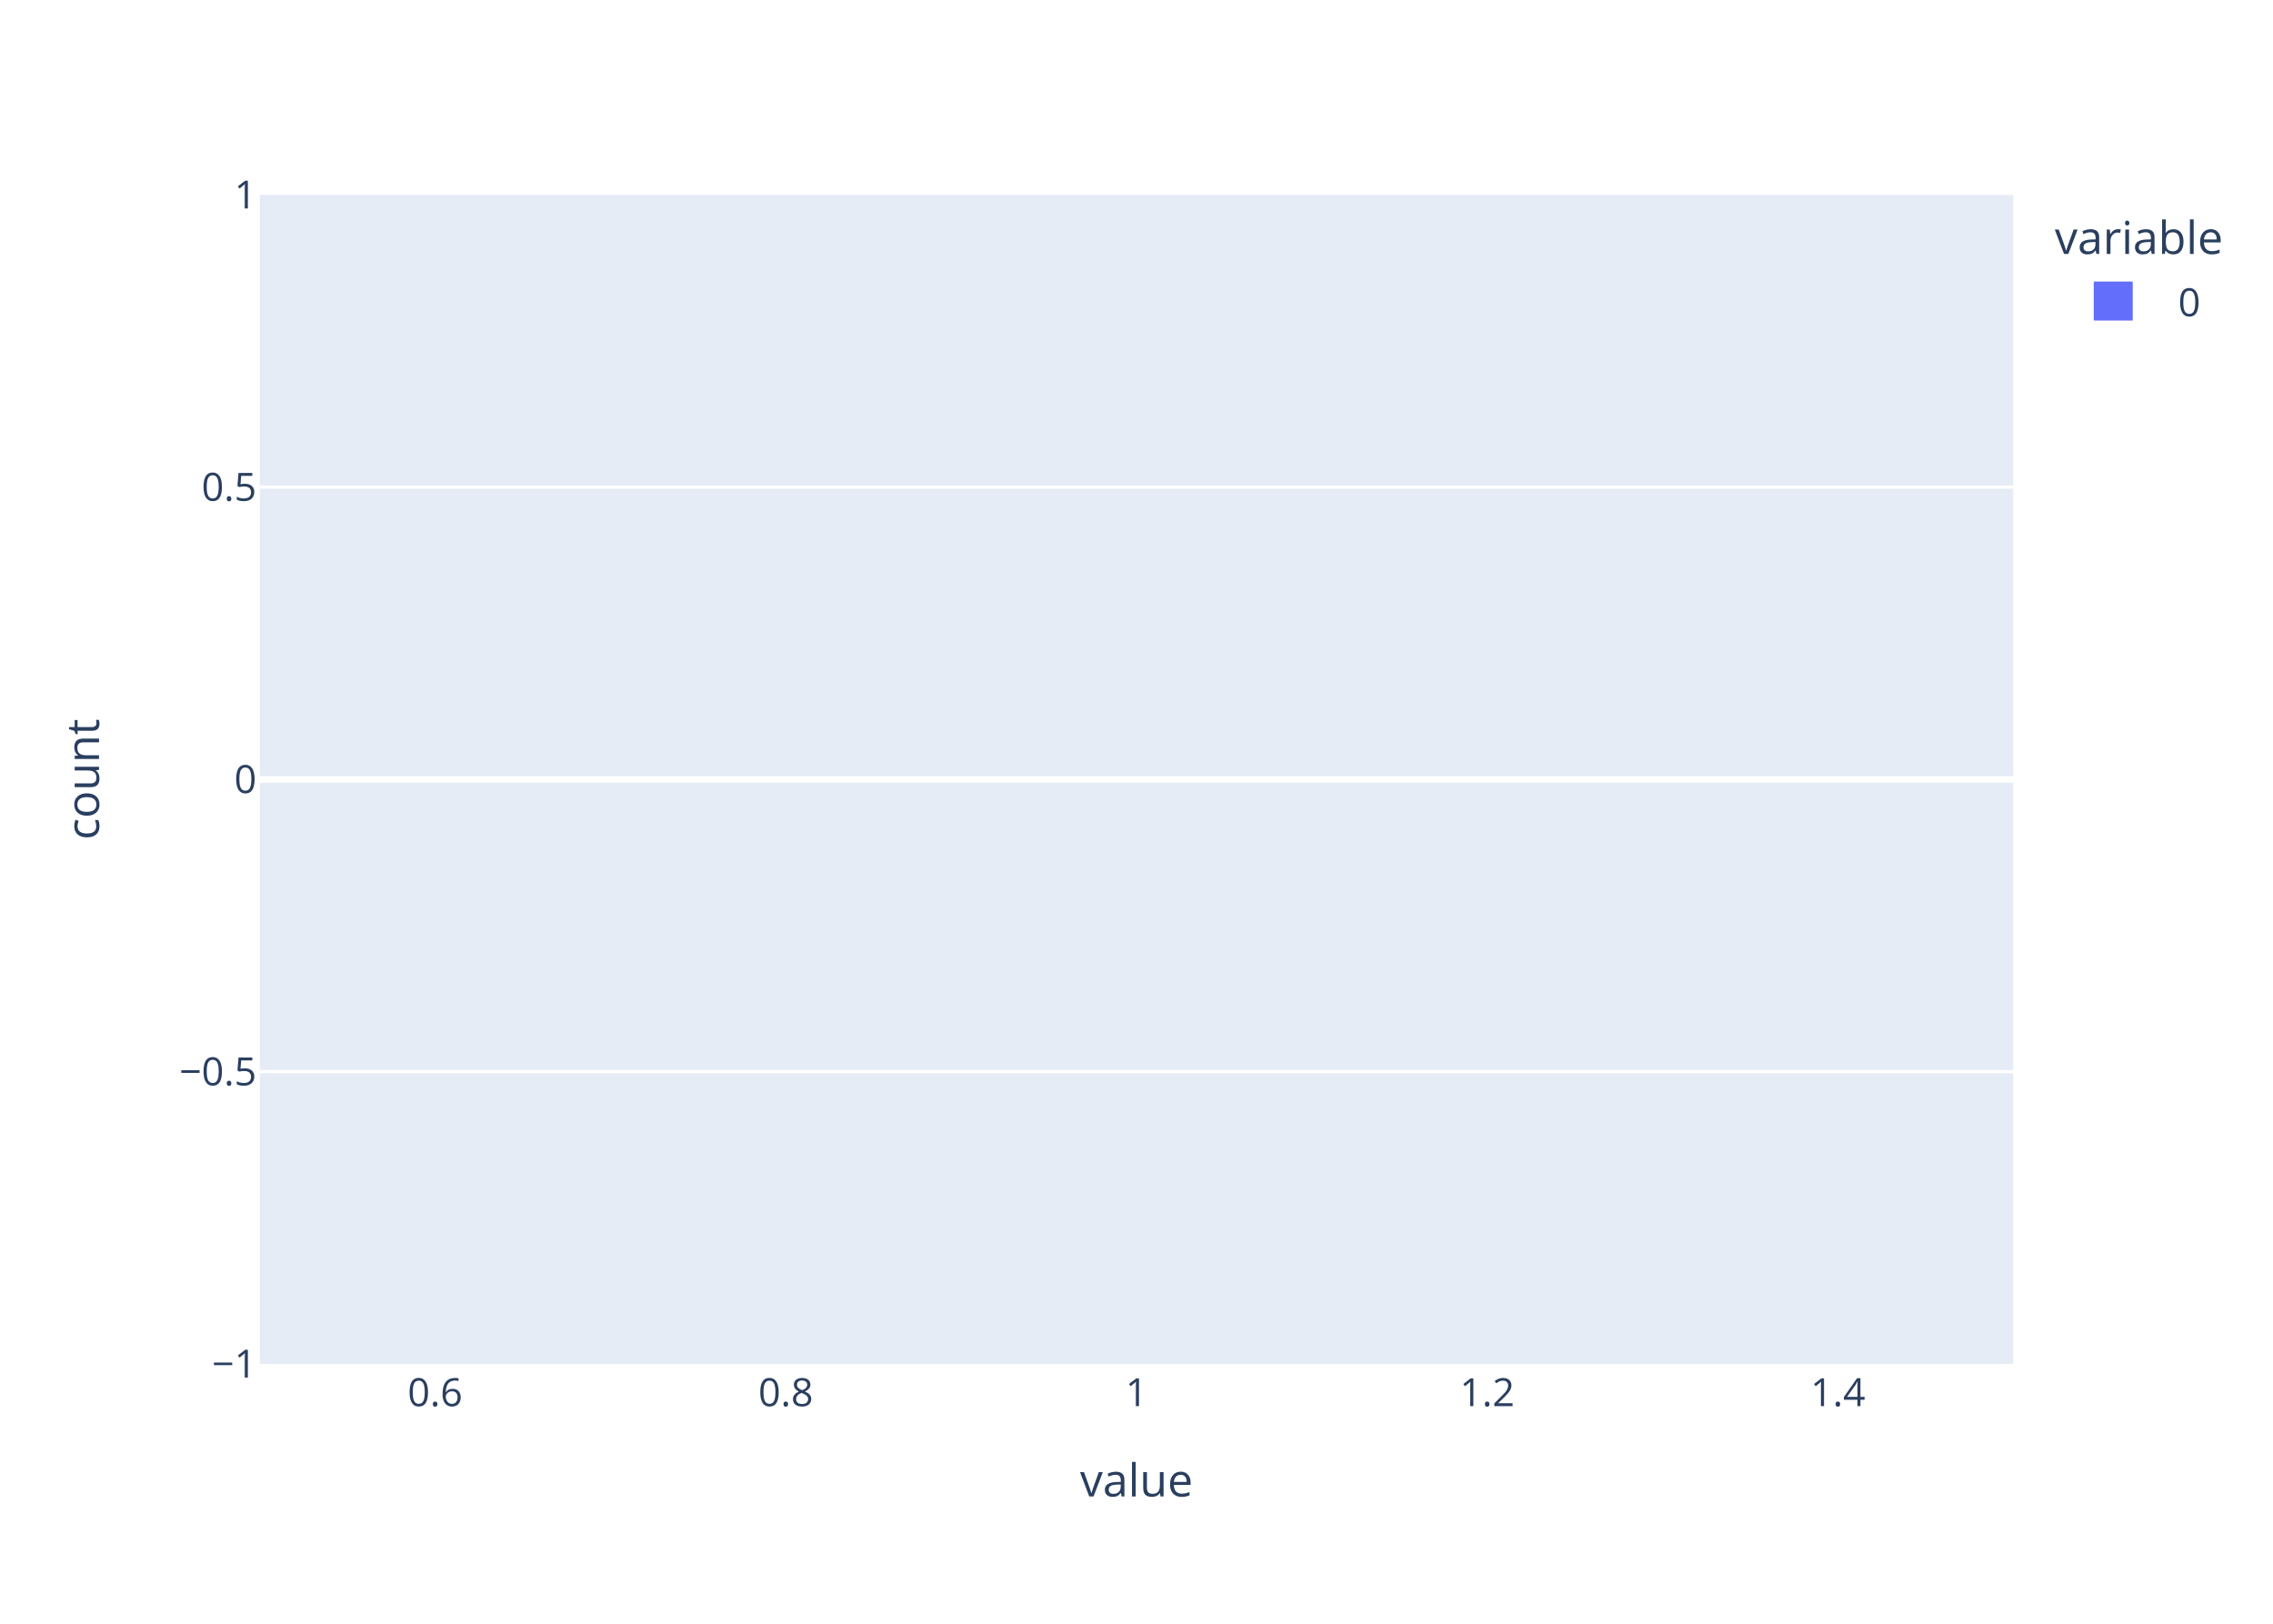
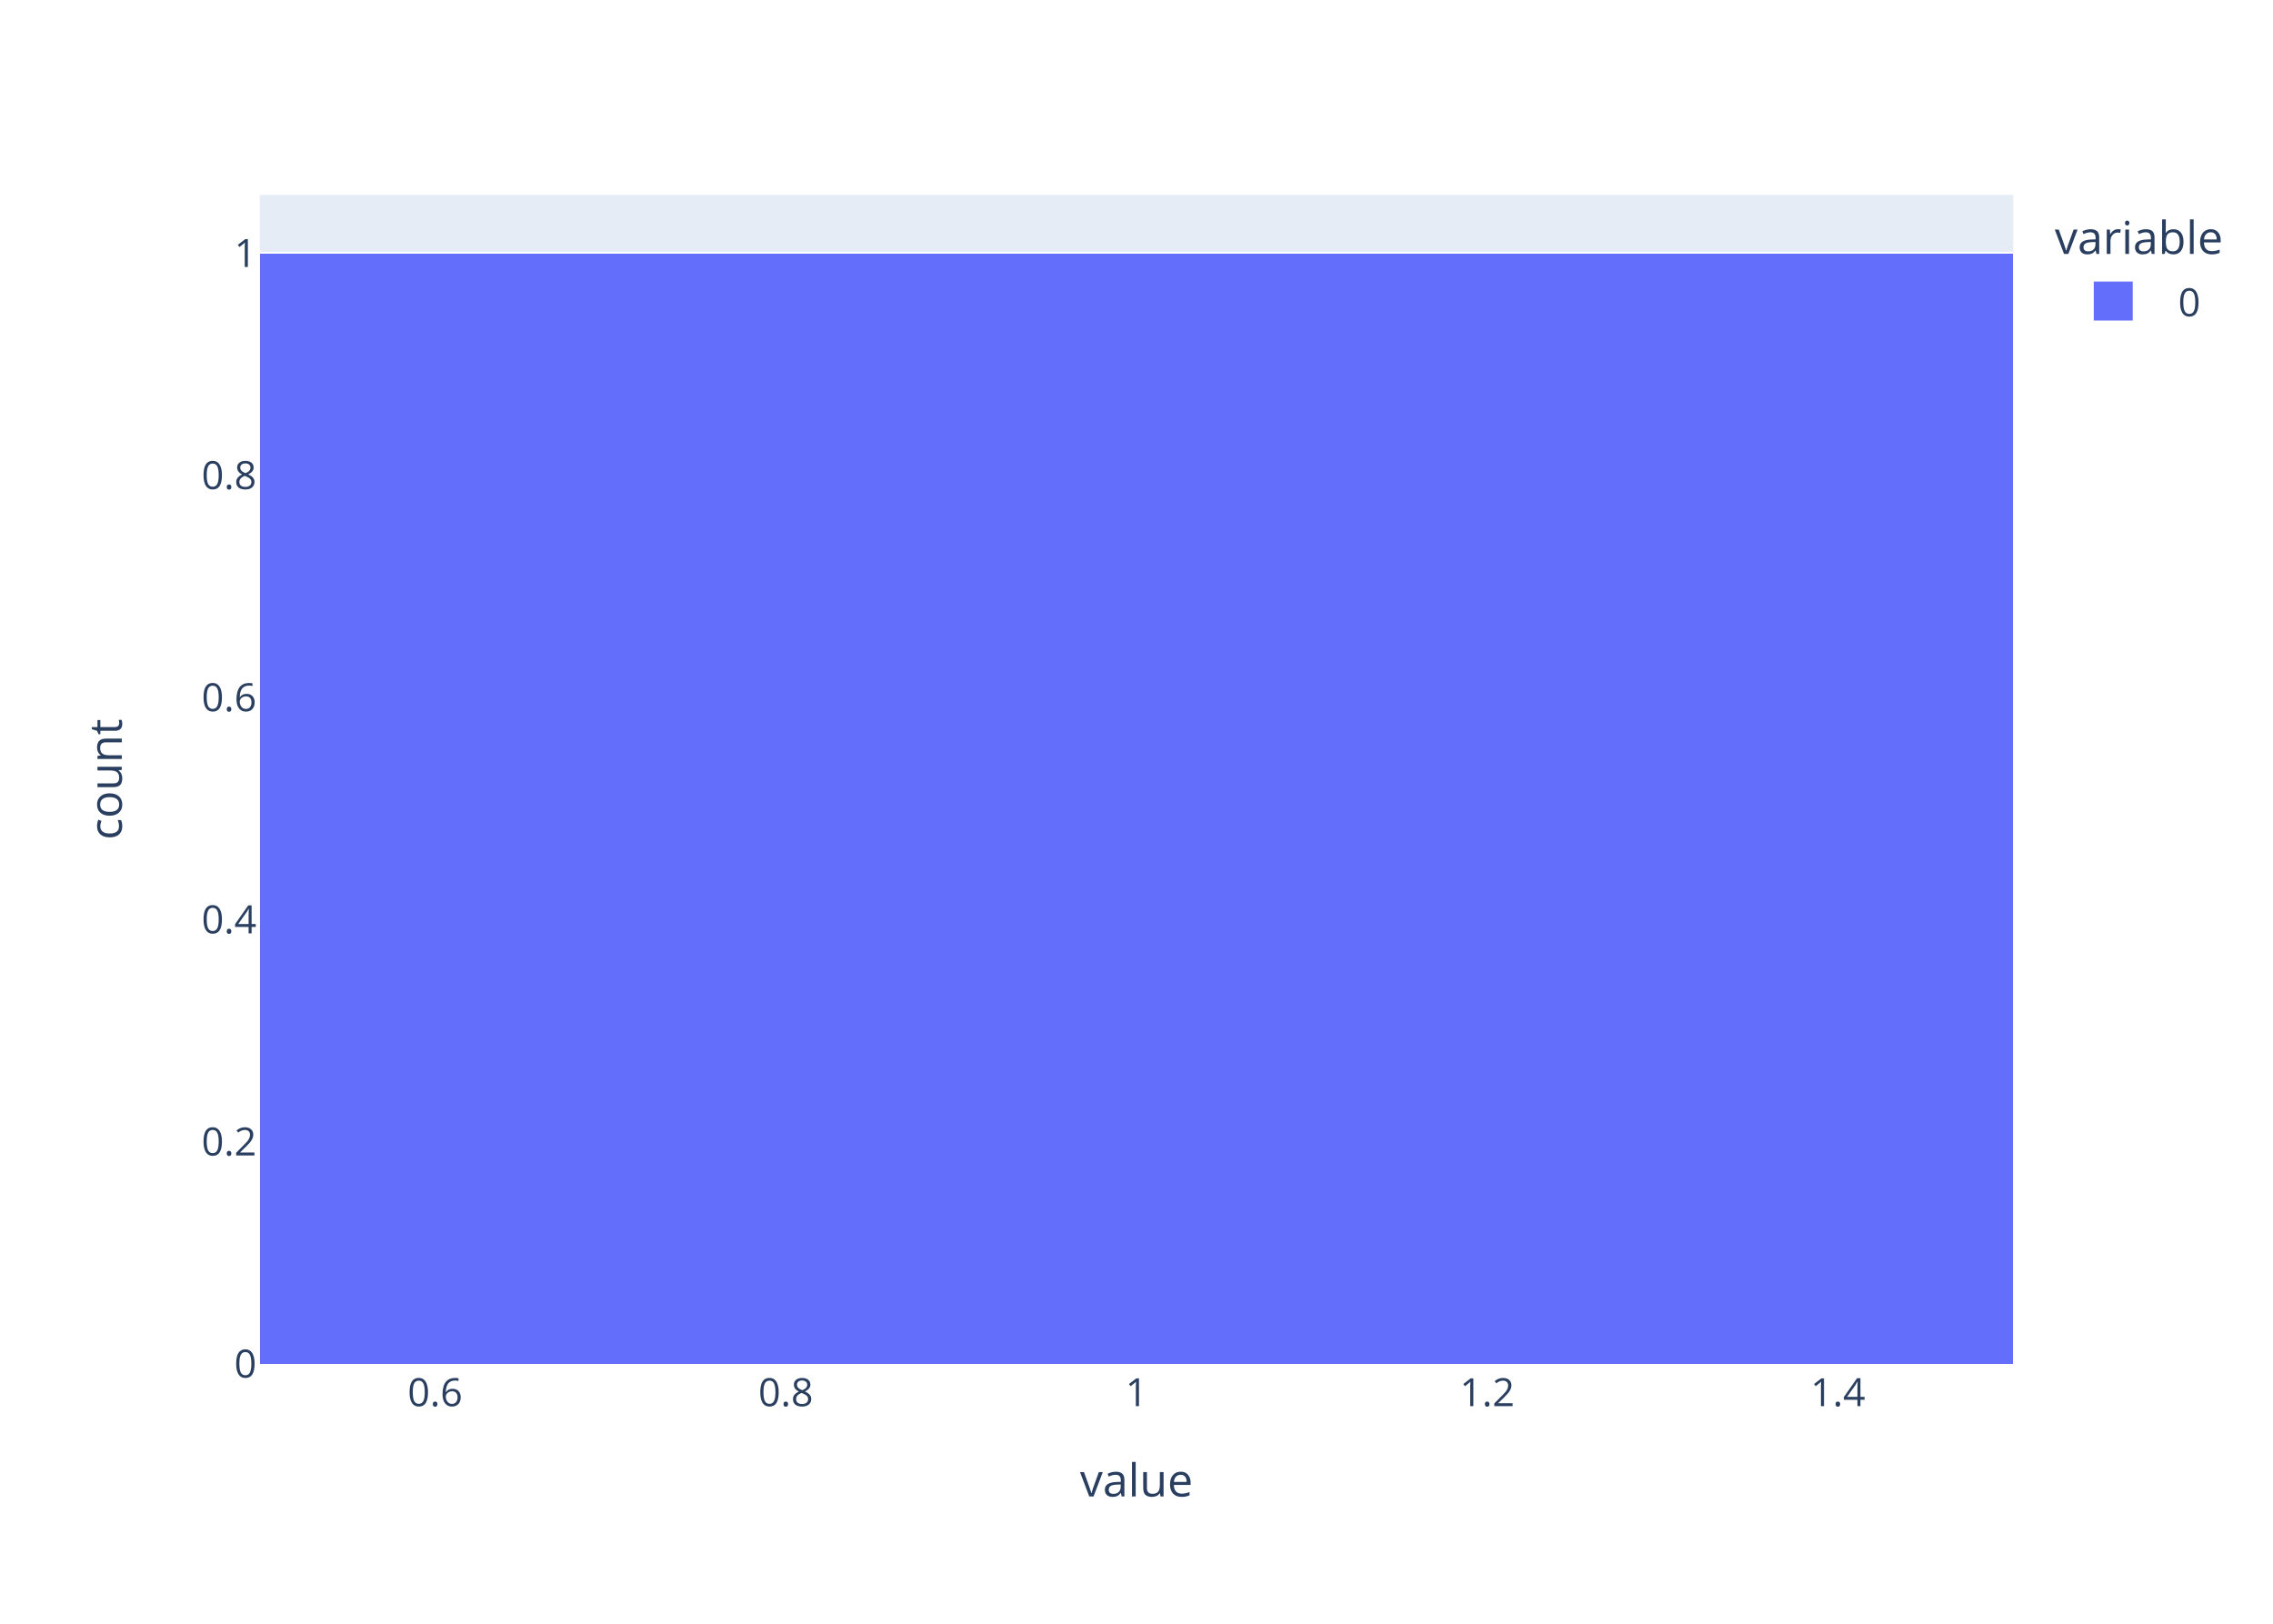
<svg xmlns="http://www.w3.org/2000/svg" class="main-svg" width="700" height="500" style="" viewBox="0 0 700 500">
  <rect x="0" y="0" width="700" height="500" style="fill: rgb(255, 255, 255); fill-opacity: 1;" />
-   <defs id="defs-f4cd35">
+   <defs id="defs-ede324">
    <g class="clips">
-       <clipPath id="clipf4cd35xyplot" class="plotclip">
+       <clipPath id="clipede324xyplot" class="plotclip">
        <rect width="540" height="360" />
      </clipPath>
-       <clipPath class="axesclip" id="clipf4cd35x">
+       <clipPath class="axesclip" id="clipede324x">
        <rect x="80" y="0" width="540" height="500" />
      </clipPath>
-       <clipPath class="axesclip" id="clipf4cd35y">
+       <clipPath class="axesclip" id="clipede324y">
        <rect x="0" y="60" width="700" height="360" />
      </clipPath>
-       <clipPath class="axesclip" id="clipf4cd35xy">
+       <clipPath class="axesclip" id="clipede324xy">
        <rect x="80" y="60" width="540" height="360" />
      </clipPath>
    </g>
    <g class="gradients" />
    <g class="patterns" />
  </defs>
  <g class="bglayer">
    <rect class="bg" x="80" y="60" width="540" height="360" style="fill: rgb(229, 236, 246); fill-opacity: 1; stroke-width: 0;" />
  </g>
  <g class="layer-below">
    <g class="imagelayer" />
    <g class="shapelayer" />
  </g>
  <g class="cartesianlayer">
    <g class="subplot xy">
      <g class="layer-subplot">
        <g class="shapelayer" />
        <g class="imagelayer" />
      </g>
      <g class="minor-gridlayer">
        <g class="x" />
        <g class="y" />
      </g>
      <g class="gridlayer">
        <g class="x" />
        <g class="y">
-           <path class="ygrid crisp" transform="translate(0,330)" d="M80,0h540" style="stroke: rgb(255, 255, 255); stroke-opacity: 1; stroke-width: 1px;" />
-           <path class="ygrid crisp" transform="translate(0,150)" d="M80,0h540" style="stroke: rgb(255, 255, 255); stroke-opacity: 1; stroke-width: 1px;" />
+           <path class="ygrid crisp" transform="translate(0,351.6)" d="M80,0h540" style="stroke: rgb(255, 255, 255); stroke-opacity: 1; stroke-width: 1px;" />
+           <path class="ygrid crisp" transform="translate(0,283.2)" d="M80,0h540" style="stroke: rgb(255, 255, 255); stroke-opacity: 1; stroke-width: 1px;" />
+           <path class="ygrid crisp" transform="translate(0,214.8)" d="M80,0h540" style="stroke: rgb(255, 255, 255); stroke-opacity: 1; stroke-width: 1px;" />
+           <path class="ygrid crisp" transform="translate(0,146.4)" d="M80,0h540" style="stroke: rgb(255, 255, 255); stroke-opacity: 1; stroke-width: 1px;" />
+           <path class="ygrid crisp" transform="translate(0,78)" d="M80,0h540" style="stroke: rgb(255, 255, 255); stroke-opacity: 1; stroke-width: 1px;" />
        </g>
      </g>
      <g class="zerolinelayer">
-         <path class="yzl zl crisp" transform="translate(0,240)" d="M80,0h540" style="stroke: rgb(255, 255, 255); stroke-opacity: 1; stroke-width: 2px;" />
+         <path class="yzl zl crisp" transform="translate(0,420)" d="M80,0h540" style="stroke: rgb(255, 255, 255); stroke-opacity: 1; stroke-width: 2px;" />
      </g>
      <path class="xlines-below" />
      <path class="ylines-below" />
      <g class="overlines-below" />
      <g class="xaxislayer-below" />
      <g class="yaxislayer-below" />
      <g class="overaxes-below" />
-       <g class="plot" transform="translate(80,60)" clip-path="url(#clipf4cd35xyplot)">
+       <g class="plot" transform="translate(80,60)" clip-path="url(#clipede324xyplot)">
        <g class="barlayer mlayer">
          <g class="trace bars" shape-rendering="crispEdges" style="opacity: 1;">
            <g class="points">
              <g class="point">
-                 <path d="M0,0Z" style="vector-effect: non-scaling-stroke; opacity: 1; stroke-width: 0px; fill: rgb(99, 110, 250); fill-opacity: 1;" />
+                 <path d="M0,360V18H540V360Z" style="vector-effect: non-scaling-stroke; opacity: 1; stroke-width: 0px; fill: rgb(99, 110, 250); fill-opacity: 1;" />
              </g>
            </g>
          </g>
        </g>
      </g>
      <g class="overplot" />
      <path class="xlines-above crisp" d="M0,0" style="fill: none;" />
      <path class="ylines-above crisp" d="M0,0" style="fill: none;" />
      <g class="overlines-above" />
      <g class="xaxislayer-above">
        <g class="xtick">
          <text text-anchor="middle" x="0" y="433" transform="translate(134,0)" style="font-family: 'Open Sans', verdana, arial, sans-serif; font-size: 12px; fill: rgb(42, 63, 95); fill-opacity: 1; white-space: pre; opacity: 1;">0.6</text>
        </g>
        <g class="xtick">
          <text text-anchor="middle" x="0" y="433" style="font-family: 'Open Sans', verdana, arial, sans-serif; font-size: 12px; fill: rgb(42, 63, 95); fill-opacity: 1; white-space: pre; opacity: 1;" transform="translate(242,0)">0.8</text>
        </g>
        <g class="xtick">
          <text text-anchor="middle" x="0" y="433" style="font-family: 'Open Sans', verdana, arial, sans-serif; font-size: 12px; fill: rgb(42, 63, 95); fill-opacity: 1; white-space: pre; opacity: 1;" transform="translate(350,0)">1</text>
        </g>
        <g class="xtick">
          <text text-anchor="middle" x="0" y="433" style="font-family: 'Open Sans', verdana, arial, sans-serif; font-size: 12px; fill: rgb(42, 63, 95); fill-opacity: 1; white-space: pre; opacity: 1;" transform="translate(458,0)">1.2</text>
        </g>
        <g class="xtick">
          <text text-anchor="middle" x="0" y="433" style="font-family: 'Open Sans', verdana, arial, sans-serif; font-size: 12px; fill: rgb(42, 63, 95); fill-opacity: 1; white-space: pre; opacity: 1;" transform="translate(566,0)">1.4</text>
        </g>
      </g>
      <g class="yaxislayer-above">
        <g class="ytick">
-           <text text-anchor="end" x="79" y="4.2" transform="translate(0,420)" style="font-family: 'Open Sans', verdana, arial, sans-serif; font-size: 12px; fill: rgb(42, 63, 95); fill-opacity: 1; white-space: pre; opacity: 1;">−1</text>
+           <text text-anchor="end" x="79" y="4.2" transform="translate(0,420)" style="font-family: 'Open Sans', verdana, arial, sans-serif; font-size: 12px; fill: rgb(42, 63, 95); fill-opacity: 1; white-space: pre; opacity: 1;">0</text>
        </g>
        <g class="ytick">
-           <text text-anchor="end" x="79" y="4.2" style="font-family: 'Open Sans', verdana, arial, sans-serif; font-size: 12px; fill: rgb(42, 63, 95); fill-opacity: 1; white-space: pre; opacity: 1;" transform="translate(0,330)">−0.5</text>
+           <text text-anchor="end" x="79" y="4.2" style="font-family: 'Open Sans', verdana, arial, sans-serif; font-size: 12px; fill: rgb(42, 63, 95); fill-opacity: 1; white-space: pre; opacity: 1;" transform="translate(0,351.6)">0.2</text>
        </g>
        <g class="ytick">
-           <text text-anchor="end" x="79" y="4.2" style="font-family: 'Open Sans', verdana, arial, sans-serif; font-size: 12px; fill: rgb(42, 63, 95); fill-opacity: 1; white-space: pre; opacity: 1;" transform="translate(0,240)">0</text>
+           <text text-anchor="end" x="79" y="4.2" style="font-family: 'Open Sans', verdana, arial, sans-serif; font-size: 12px; fill: rgb(42, 63, 95); fill-opacity: 1; white-space: pre; opacity: 1;" transform="translate(0,283.2)">0.4</text>
        </g>
        <g class="ytick">
-           <text text-anchor="end" x="79" y="4.2" style="font-family: 'Open Sans', verdana, arial, sans-serif; font-size: 12px; fill: rgb(42, 63, 95); fill-opacity: 1; white-space: pre; opacity: 1;" transform="translate(0,150)">0.5</text>
+           <text text-anchor="end" x="79" y="4.2" style="font-family: 'Open Sans', verdana, arial, sans-serif; font-size: 12px; fill: rgb(42, 63, 95); fill-opacity: 1; white-space: pre; opacity: 1;" transform="translate(0,214.8)">0.6</text>
        </g>
        <g class="ytick">
-           <text text-anchor="end" x="79" y="4.2" style="font-family: 'Open Sans', verdana, arial, sans-serif; font-size: 12px; fill: rgb(42, 63, 95); fill-opacity: 1; white-space: pre; opacity: 1;" transform="translate(0,60)">1</text>
+           <text text-anchor="end" x="79" y="4.2" style="font-family: 'Open Sans', verdana, arial, sans-serif; font-size: 12px; fill: rgb(42, 63, 95); fill-opacity: 1; white-space: pre; opacity: 1;" transform="translate(0,146.4)">0.8</text>
+         </g>
+         <g class="ytick">
+           <text text-anchor="end" x="79" y="4.2" style="font-family: 'Open Sans', verdana, arial, sans-serif; font-size: 12px; fill: rgb(42, 63, 95); fill-opacity: 1; white-space: pre; opacity: 1;" transform="translate(0,78)">1</text>
        </g>
      </g>
      <g class="overaxes-above" />
    </g>
  </g>
  <g class="polarlayer" />
  <g class="smithlayer" />
  <g class="ternarylayer" />
  <g class="geolayer" />
  <g class="funnelarealayer" />
  <g class="pielayer" />
  <g class="iciclelayer" />
  <g class="treemaplayer" />
  <g class="sunburstlayer" />
  <g class="glimages" />
-   <defs id="topdefs-f4cd35">
+   <defs id="topdefs-ede324">
    <g class="clips" />
-     <clipPath id="legendf4cd35">
+     <clipPath id="legendede324">
      <rect width="54" height="48" x="0" y="0" />
    </clipPath>
  </defs>
  <g class="layer-above">
    <g class="imagelayer" />
    <g class="shapelayer" />
  </g>
  <g class="infolayer">
    <g class="legend" pointer-events="all" transform="translate(630.8,60)">
      <rect class="bg" shape-rendering="crispEdges" width="54" height="48" x="0" y="0" style="stroke: rgb(68, 68, 68); stroke-opacity: 1; fill: rgb(255, 255, 255); fill-opacity: 1; stroke-width: 0px;" />
-       <g class="scrollbox" transform="" clip-path="url(#legendf4cd35)">
+       <g class="scrollbox" transform="" clip-path="url(#legendede324)">
        <text class="legendtitletext" text-anchor="start" x="2" y="18.2" style="font-family: 'Open Sans', verdana, arial, sans-serif; font-size: 14px; fill: rgb(42, 63, 95); fill-opacity: 1; white-space: pre;">variable</text>
        <g class="groups" transform="">
          <g class="traces" transform="translate(0,32.7)" style="opacity: 1;">
            <text class="legendtext" text-anchor="start" x="40" y="4.68" style="font-family: 'Open Sans', verdana, arial, sans-serif; font-size: 12px; fill: rgb(42, 63, 95); fill-opacity: 1; white-space: pre;">0</text>
            <g class="layers" style="opacity: 1;">
              <g class="legendfill" />
              <g class="legendlines" />
              <g class="legendsymbols">
                <g class="legendpoints">
                  <path class="legendundefined" d="M6,6H-6V-6H6Z" transform="translate(20,0)" style="stroke-width: 0px; fill: rgb(99, 110, 250); fill-opacity: 1;" />
                </g>
              </g>
            </g>
            <rect class="legendtoggle" x="0" y="-9.5" width="47" height="19" style="fill: rgb(0, 0, 0); fill-opacity: 0;" />
          </g>
        </g>
      </g>
      <rect class="scrollbar" rx="20" ry="3" width="0" height="0" x="0" y="0" style="fill: rgb(128, 139, 164); fill-opacity: 1;" />
    </g>
    <g class="g-gtitle" />
    <g class="g-xtitle">
      <text class="xtitle" x="350" y="460.8" text-anchor="middle" style="font-family: 'Open Sans', verdana, arial, sans-serif; font-size: 14px; fill: rgb(42, 63, 95); opacity: 1; font-weight: normal; white-space: pre;">value</text>
    </g>
    <g class="g-ytitle">
-       <text class="ytitle" transform="rotate(-90,30.49688,240)" x="30.497" y="240" text-anchor="middle" style="font-family: 'Open Sans', verdana, arial, sans-serif; font-size: 14px; fill: rgb(42, 63, 95); opacity: 1; font-weight: normal; white-space: pre;">count</text>
+       <text class="ytitle" transform="rotate(-90,37.5125,240)" x="37.513" y="240" text-anchor="middle" style="font-family: 'Open Sans', verdana, arial, sans-serif; font-size: 14px; fill: rgb(42, 63, 95); opacity: 1; font-weight: normal; white-space: pre;">count</text>
    </g>
  </g>
</svg>
